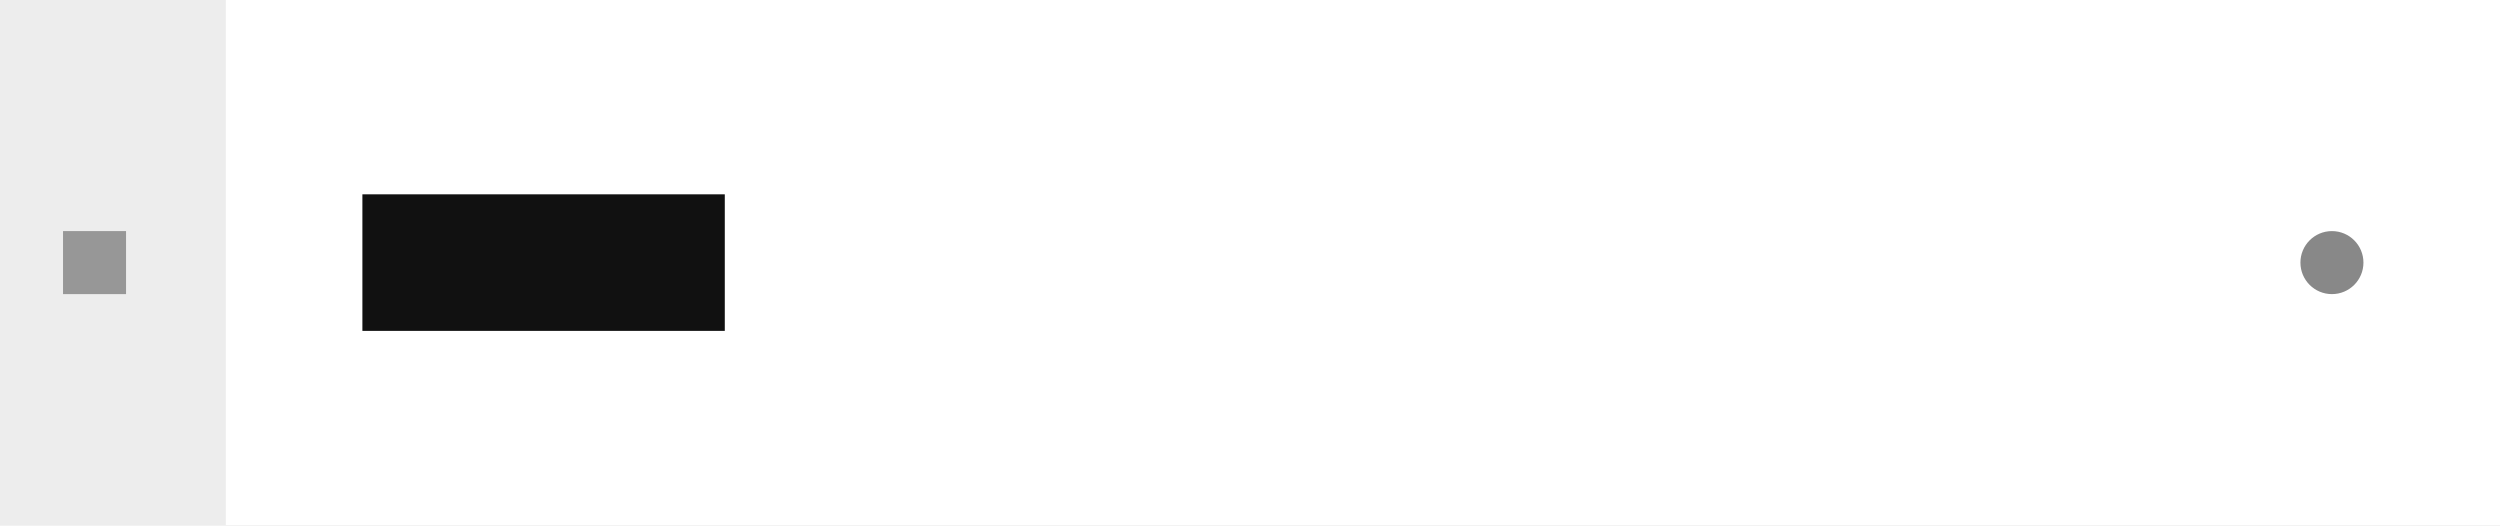
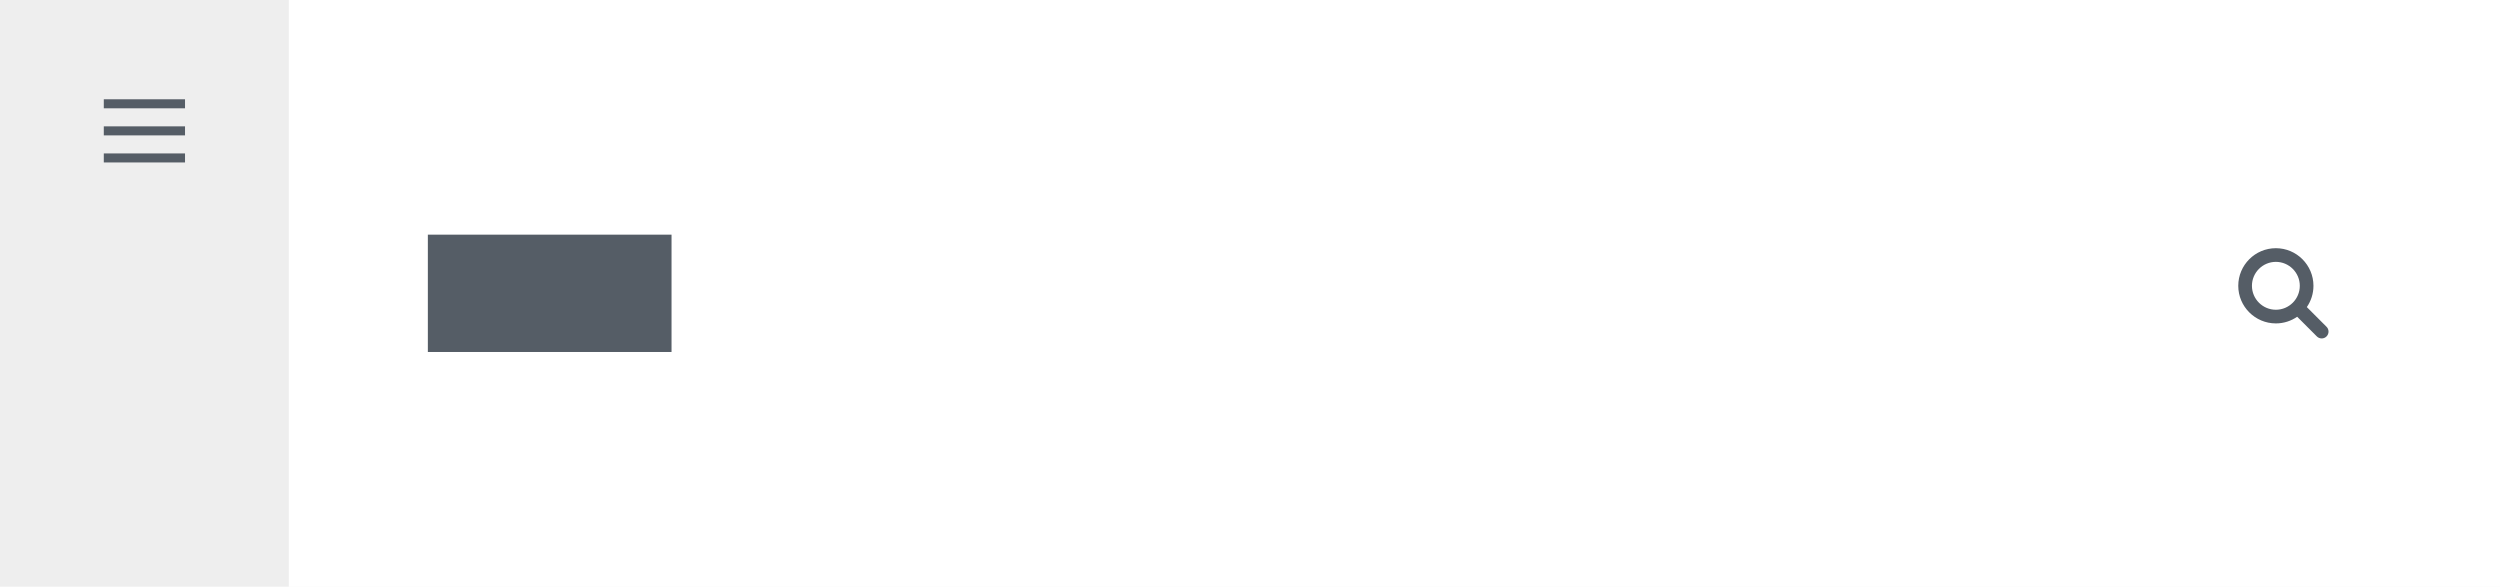
- <svg xmlns="http://www.w3.org/2000/svg" width="476" height="100" fill="none">
-   <path fill="#fff" d="M0 0H476V100H0z" />
-   <path fill="#EDEDED" d="M0 0H43V100H0z" />
-   <rect opacity=".5" x="438" y="44" width="12" height="12" rx="6" fill="#111" />
-   <path fill="#111" d="M69 37H138V63H69z" />
-   <path fill="#979797" d="M12 44H24V56H12z" />
+ <svg xmlns="http://www.w3.org/2000/svg" height="130" viewBox="0 0 554 130" width="554">
+   <g fill="none" fill-rule="evenodd">
+     <path d="m0 0h554v130h-554z" fill="#fff" />
+     <path d="m0 0h554v130h-554z" fill="#fff" />
+     <path d="m0 0h64v130h-64z" fill="#eee" />
+     <g fill="#555d66">
+       <path d="m515.556 72.412-4.362-4.363c.924-1.342 1.467-2.964 1.467-4.714 0-4.596-3.737-8.335-8.33-8.335-4.593 0-8.331 3.738-8.331 8.335 0 4.595 3.737 8.333 8.331 8.333 1.753 0 3.38-.547 4.723-1.476l4.361 4.363c.295.295.683.444 1.071.444.388 0 .775-.149 1.071-.444.592-.594.592-1.552 0-2.144zm-16.526-9.077c0-2.925 2.379-5.305 5.303-5.305 2.924 0 5.302 2.38 5.302 5.305 0 1.459-.592 2.781-1.549 3.742-.002.002-.002.002-.003.002-.002.002-.003.005-.005.006-.96.96-2.285 1.554-3.746 1.554-2.924 0-5.301-2.379-5.301-5.304z" />
+       <path d="m23 22h18v2h-18z" />
+       <path d="m23 28h18v2h-18z" />
+       <path d="m23 34h18v2h-18z" />
+       <path d="m94.812 52h54v26h-54z" />
+     </g>
+   </g>
</svg>
